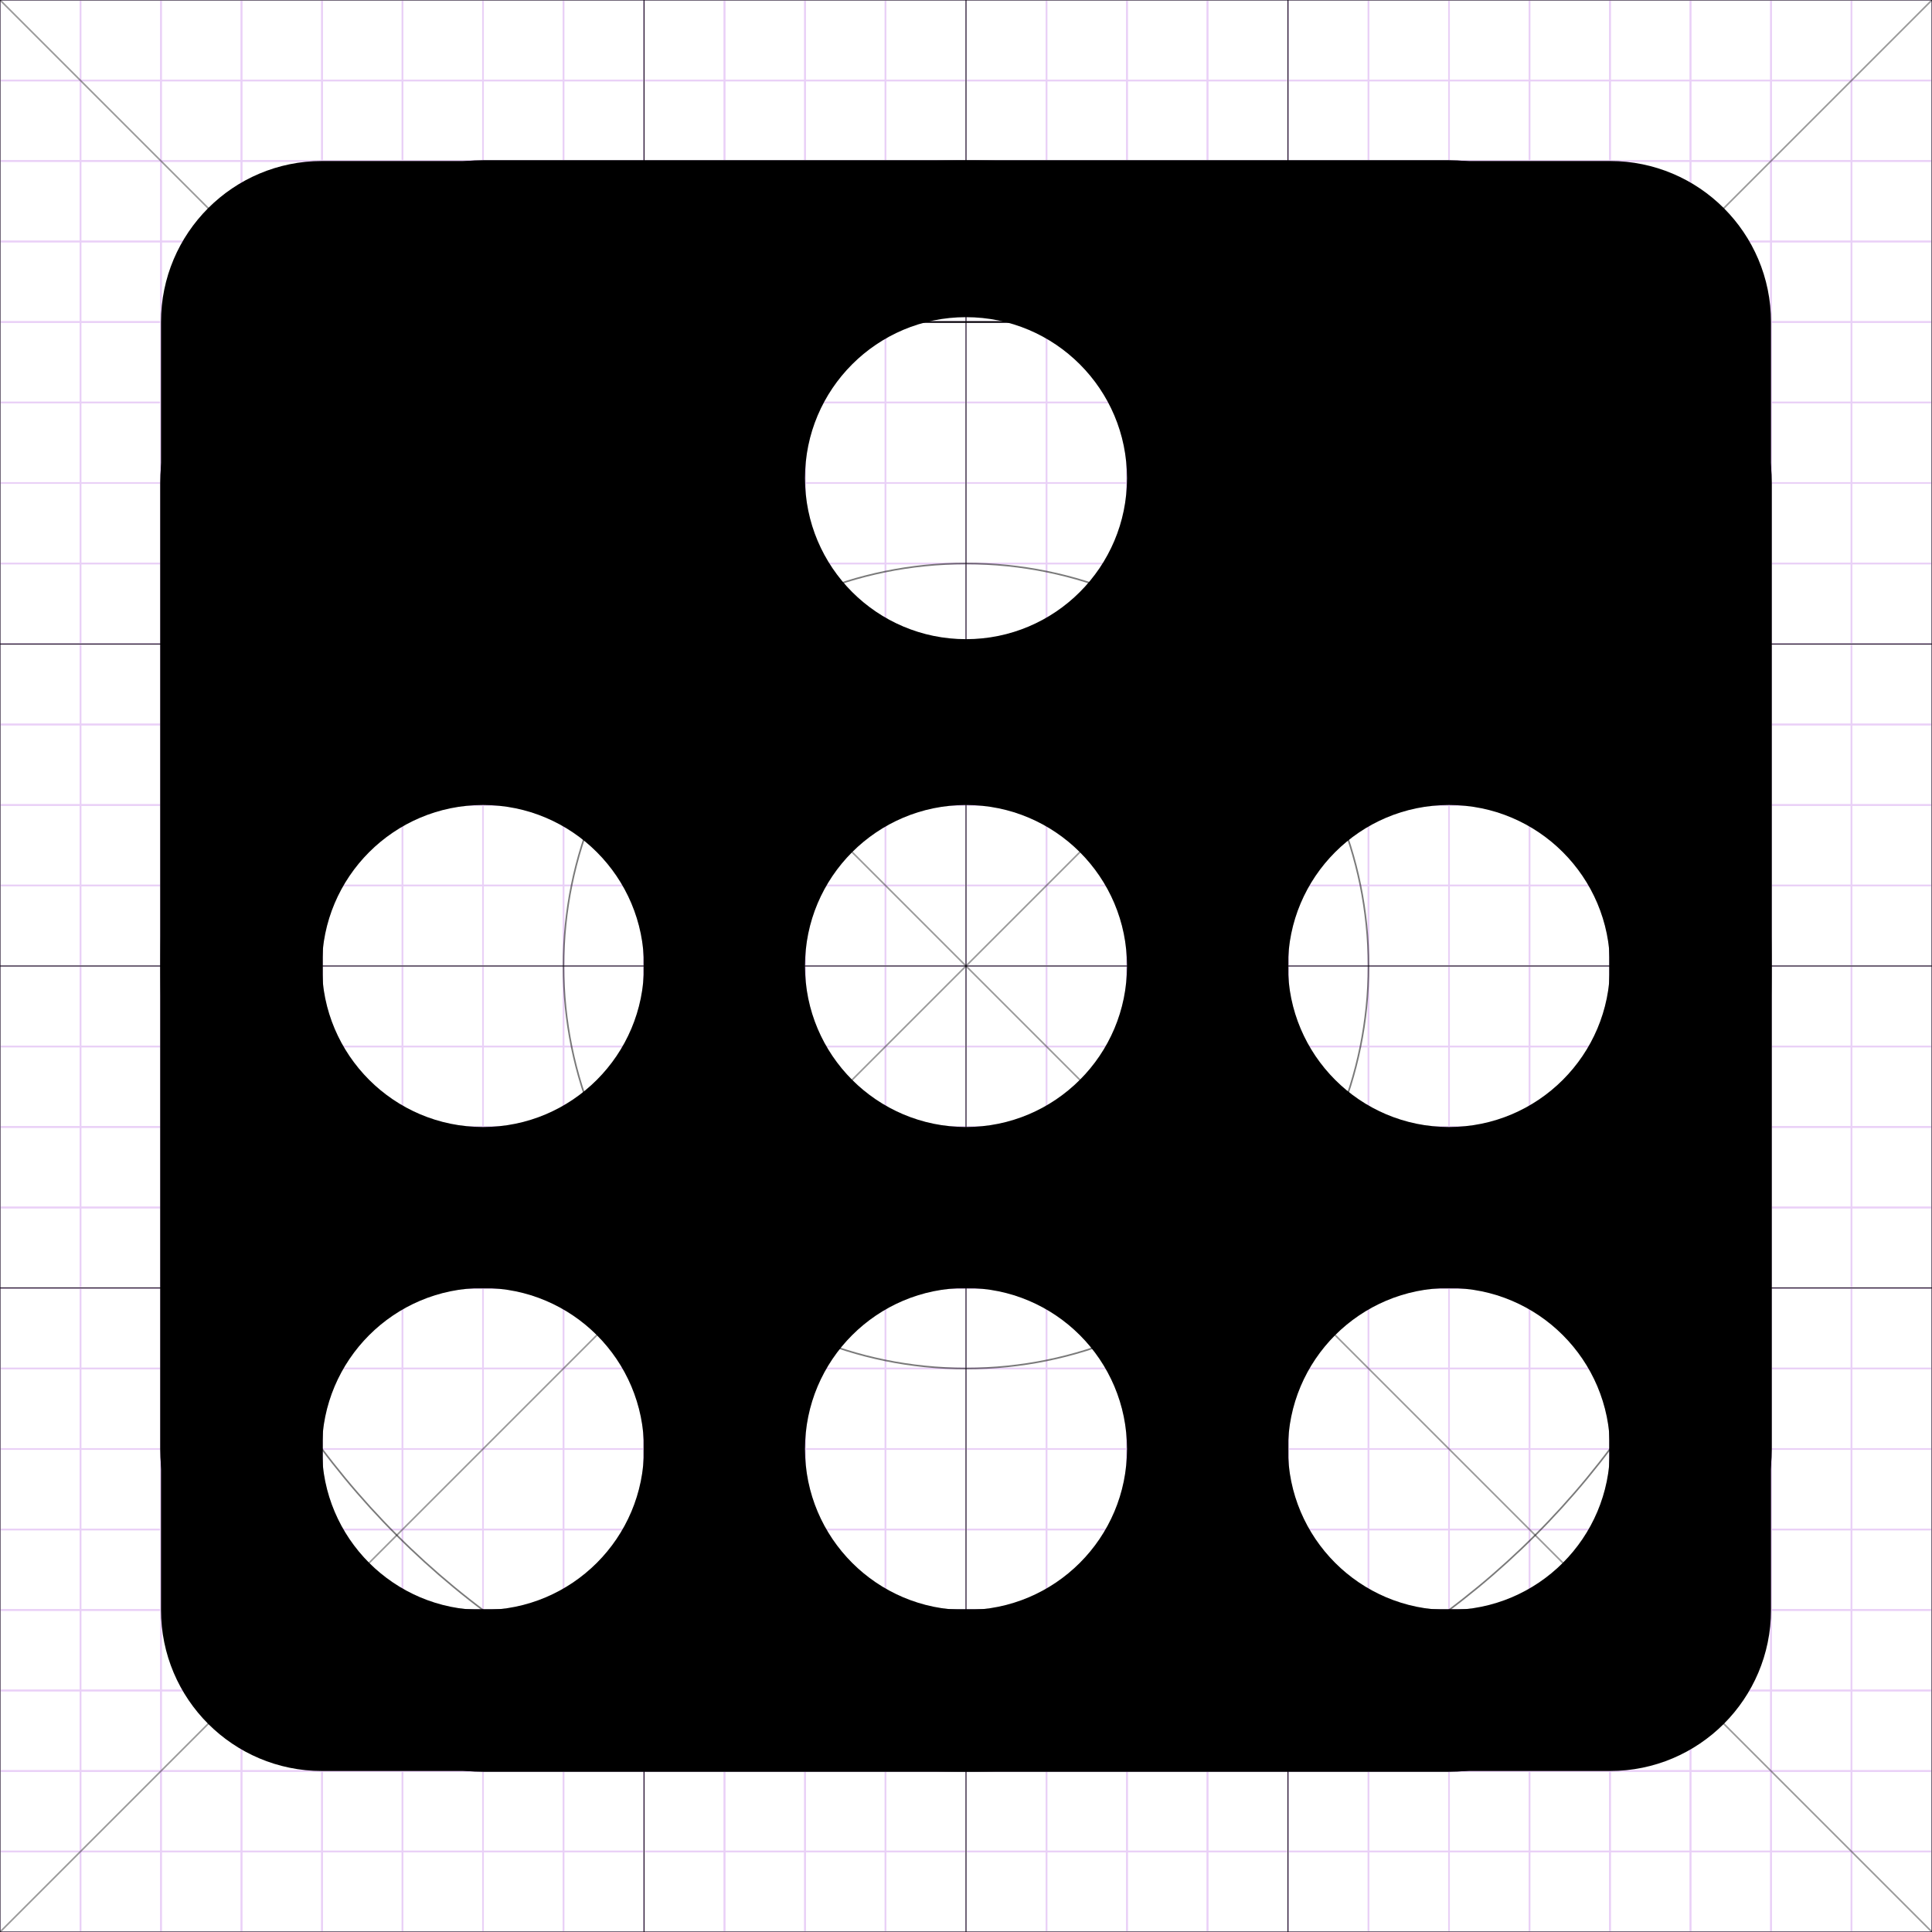
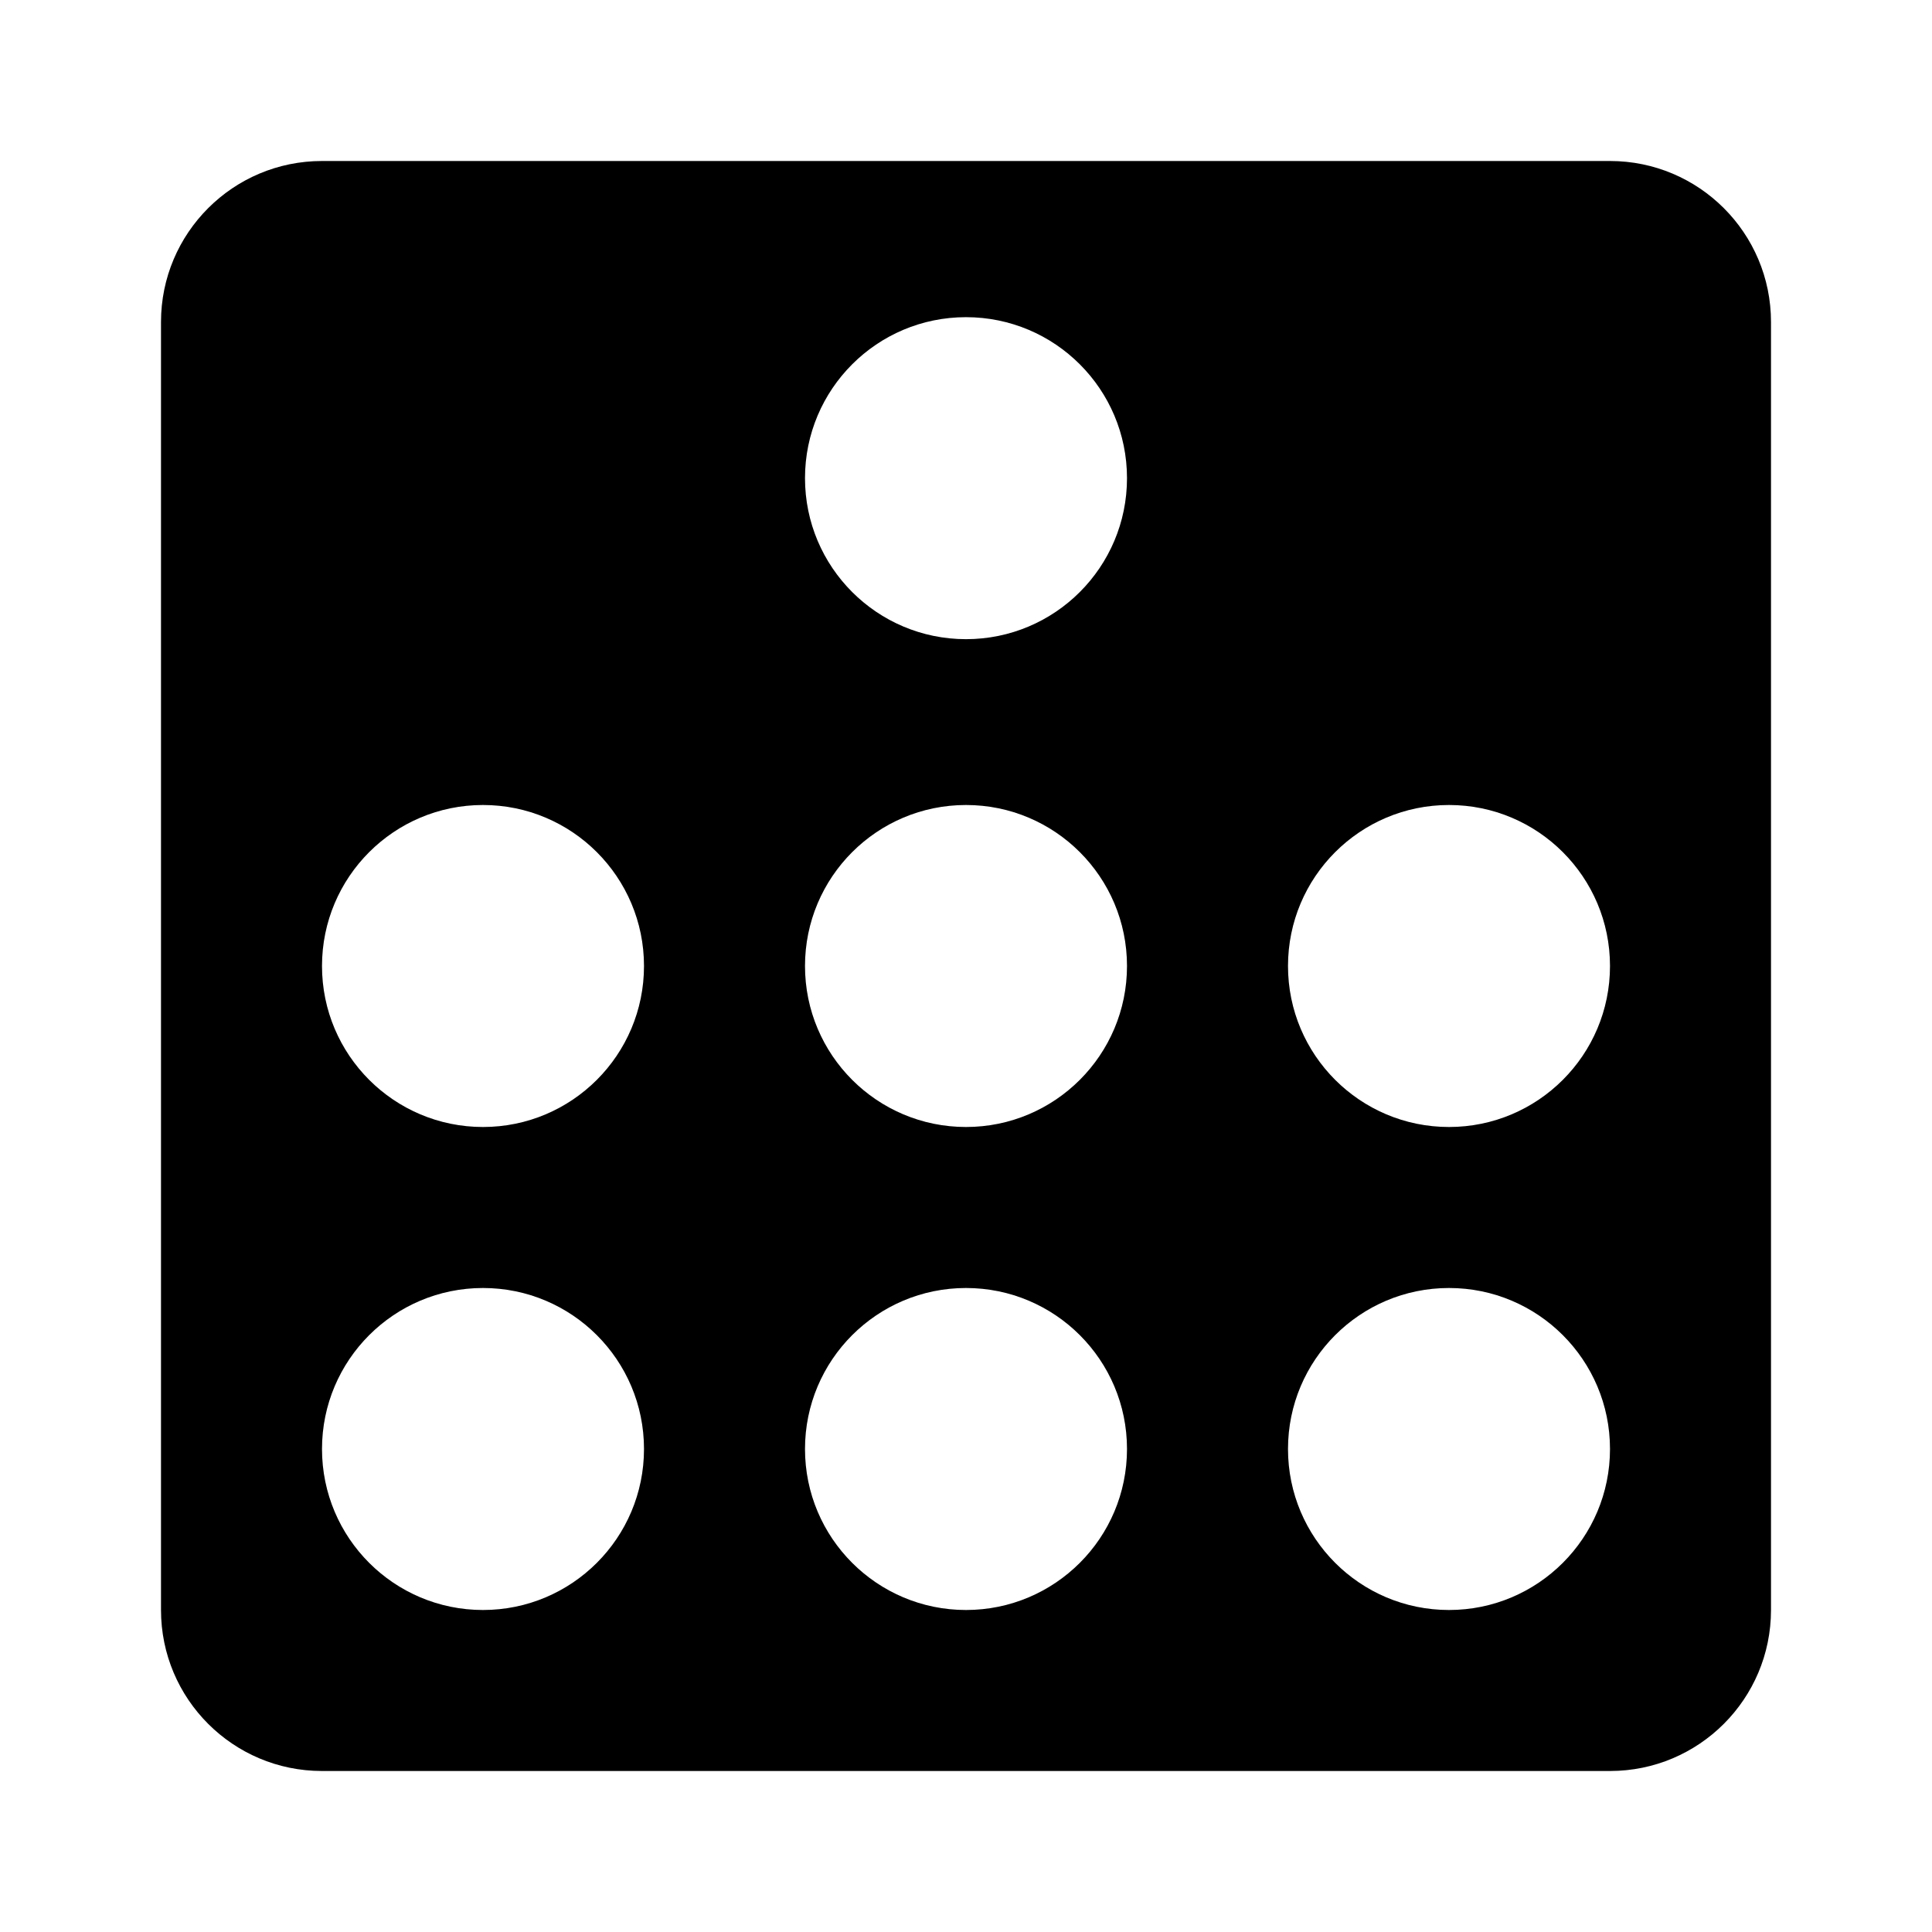
<svg xmlns="http://www.w3.org/2000/svg" id="Layer_1" data-name="Layer 1" viewBox="0 0 24 24">
-   <defs>
-     <style>.cls-1,.cls-3,.cls-4,.cls-7,.cls-9{fill:none;}.cls-2{clip-path:url(#clip-path);}.cls-3{stroke:#e9d0f7;stroke-miterlimit:10;}.cls-3,.cls-7,.cls-9{stroke-width:0.02px;}.cls-4,.cls-7,.cls-9{stroke:#000;}.cls-4{stroke-width:0.01px;}.cls-5{opacity:0.52;}.cls-6{clip-path:url(#clip-path-27);}.cls-8{clip-path:url(#clip-path-28);}.cls-9{stroke-linecap:round;stroke-linejoin:round;}.cls-10{opacity:0.39;}.cls-11{clip-path:url(#clip-path-29);}</style>
-     <clipPath id="clip-path">
-       <rect class="cls-1" x="-0.01" y="-0.01" width="24.02" height="24.02" />
-     </clipPath>
-     <clipPath id="clip-path-27">
-       <rect class="cls-1" x="1.99" y="1.99" width="20.02" height="20.02" />
-     </clipPath>
-     <clipPath id="clip-path-28">
-       <rect class="cls-1" x="6.99" y="6.99" width="10.02" height="10.02" />
-     </clipPath>
-     <clipPath id="clip-path-29">
-       <rect class="cls-1" x="-0.01" y="-0.01" width="24.01" height="24.01" />
-     </clipPath>
-   </defs>
-   <g class="cls-2">
-     <g class="cls-2">
-       <g class="cls-2">
-         <rect class="cls-3" width="1" height="1" />
-       </g>
-       <rect class="cls-3" x="1" width="1" height="1" />
-       <rect class="cls-3" x="2" width="1" height="1" />
-       <rect class="cls-3" x="3" width="1" height="1" />
-       <rect class="cls-3" x="4" width="1" height="1" />
-       <rect class="cls-3" x="5" width="1" height="1" />
-       <rect class="cls-3" x="6" width="1" height="1" />
-       <rect class="cls-3" x="7" width="1" height="1" />
-       <rect class="cls-3" x="8" width="1" height="1" />
-       <rect class="cls-3" x="9" width="1" height="1" />
-       <rect class="cls-3" x="10" width="1" height="1" />
-       <rect class="cls-3" x="11" width="1" height="1" />
-       <rect class="cls-3" x="12" width="1" height="1" />
-       <rect class="cls-3" x="13" width="1" height="1" />
-       <rect class="cls-3" x="14" width="1" height="1" />
-       <rect class="cls-3" x="15" width="1" height="1" />
-       <rect class="cls-3" x="16" width="1" height="1" />
-       <rect class="cls-3" x="17" width="1" height="1" />
-       <rect class="cls-3" x="18" width="1" height="1" />
-       <rect class="cls-3" x="19" width="1" height="1" />
-       <rect class="cls-3" x="20" width="1" height="1" />
-       <rect class="cls-3" x="21" width="1" height="1" />
-       <rect class="cls-3" x="22" width="1" height="1" />
-       <rect class="cls-3" x="23" width="1" height="1" />
-       <g class="cls-2">
-         <rect class="cls-3" y="1" width="1" height="1" />
-       </g>
-       <rect class="cls-3" x="1" y="1" width="1" height="1" />
-       <rect class="cls-3" x="2" y="1" width="1" height="1" />
-       <rect class="cls-3" x="3" y="1" width="1" height="1" />
-       <rect class="cls-3" x="4" y="1" width="1" height="1" />
-       <rect class="cls-3" x="5" y="1" width="1" height="1" />
-       <rect class="cls-3" x="6" y="1" width="1" height="1" />
-       <rect class="cls-3" x="7" y="1" width="1" height="1" />
-       <rect class="cls-3" x="8" y="1" width="1" height="1" />
-       <rect class="cls-3" x="9" y="1" width="1" height="1" />
-       <rect class="cls-3" x="10" y="1" width="1" height="1" />
-       <rect class="cls-3" x="11" y="1" width="1" height="1" />
-       <rect class="cls-3" x="12" y="1" width="1" height="1" />
-       <rect class="cls-3" x="13" y="1" width="1" height="1" />
-       <rect class="cls-3" x="14" y="1" width="1" height="1" />
-       <rect class="cls-3" x="15" y="1" width="1" height="1" />
-       <rect class="cls-3" x="16" y="1" width="1" height="1" />
-       <rect class="cls-3" x="17" y="1" width="1" height="1" />
-       <rect class="cls-3" x="18" y="1" width="1" height="1" />
-       <rect class="cls-3" x="19" y="1" width="1" height="1" />
-       <rect class="cls-3" x="20" y="1" width="1" height="1" />
-       <rect class="cls-3" x="21" y="1" width="1" height="1" />
-       <rect class="cls-3" x="22" y="1" width="1" height="1" />
-       <rect class="cls-3" x="23" y="1" width="1" height="1" />
-       <g class="cls-2">
-         <rect class="cls-3" y="2" width="1" height="1" />
-       </g>
-       <rect class="cls-3" x="1" y="2" width="1" height="1" />
-       <rect class="cls-3" x="2" y="2" width="1" height="1" />
-       <rect class="cls-3" x="3" y="2" width="1" height="1" />
-       <rect class="cls-3" x="4" y="2" width="1" height="1" />
-       <rect class="cls-3" x="5" y="2" width="1" height="1" />
-       <rect class="cls-3" x="6" y="2" width="1" height="1" />
-       <rect class="cls-3" x="7" y="2" width="1" height="1" />
-       <rect class="cls-3" x="8" y="2" width="1" height="1" />
-       <rect class="cls-3" x="9" y="2" width="1" height="1" />
-       <rect class="cls-3" x="10" y="2" width="1" height="1" />
-       <rect class="cls-3" x="11" y="2" width="1" height="1" />
-       <rect class="cls-3" x="12" y="2" width="1" height="1" />
-       <rect class="cls-3" x="13" y="2" width="1" height="1" />
-       <rect class="cls-3" x="14" y="2" width="1" height="1" />
-       <rect class="cls-3" x="15" y="2" width="1" height="1" />
-       <rect class="cls-3" x="16" y="2" width="1" height="1" />
-       <rect class="cls-3" x="17" y="2" width="1" height="1" />
-       <rect class="cls-3" x="18" y="2" width="1" height="1" />
-       <rect class="cls-3" x="19" y="2" width="1" height="1" />
-       <rect class="cls-3" x="20" y="2" width="1" height="1" />
-       <rect class="cls-3" x="21" y="2" width="1" height="1" />
-       <rect class="cls-3" x="22" y="2" width="1" height="1" />
-       <rect class="cls-3" x="23" y="2" width="1" height="1" />
-       <g class="cls-2">
-         <rect class="cls-3" y="3" width="1" height="1" />
-       </g>
-       <rect class="cls-3" x="1" y="3" width="1" height="1" />
-       <rect class="cls-3" x="2" y="3" width="1" height="1" />
-       <rect class="cls-3" x="3" y="3" width="1" height="1" />
-       <rect class="cls-3" x="4" y="3" width="1" height="1" />
-       <rect class="cls-3" x="5" y="3" width="1" height="1" />
-       <rect class="cls-3" x="6" y="3" width="1" height="1" />
-       <rect class="cls-3" x="7" y="3" width="1" height="1" />
-       <rect class="cls-3" x="8" y="3" width="1" height="1" />
-       <rect class="cls-3" x="9" y="3" width="1" height="1" />
-       <rect class="cls-3" x="10" y="3" width="1" height="1" />
-       <rect class="cls-3" x="11" y="3" width="1" height="1" />
-       <rect class="cls-3" x="12" y="3" width="1" height="1" />
-       <rect class="cls-3" x="13" y="3" width="1" height="1" />
-       <rect class="cls-3" x="14" y="3" width="1" height="1" />
-       <rect class="cls-3" x="15" y="3" width="1" height="1" />
-       <rect class="cls-3" x="16" y="3" width="1" height="1" />
-       <rect class="cls-3" x="17" y="3" width="1" height="1" />
-       <rect class="cls-3" x="18" y="3" width="1" height="1" />
-       <rect class="cls-3" x="19" y="3" width="1" height="1" />
-       <rect class="cls-3" x="20" y="3" width="1" height="1" />
-       <rect class="cls-3" x="21" y="3" width="1" height="1" />
-       <rect class="cls-3" x="22" y="3" width="1" height="1" />
-       <rect class="cls-3" x="23" y="3" width="1" height="1" />
-       <g class="cls-2">
-         <rect class="cls-3" y="4" width="1" height="1" />
-       </g>
-       <rect class="cls-3" x="1" y="4" width="1" height="1" />
-       <rect class="cls-3" x="2" y="4" width="1" height="1" />
-       <rect class="cls-3" x="3" y="4" width="1" height="1" />
-       <rect class="cls-3" x="4" y="4" width="1" height="1" />
-       <rect class="cls-3" x="5" y="4" width="1" height="1" />
-       <rect class="cls-3" x="6" y="4" width="1" height="1" />
-       <rect class="cls-3" x="7" y="4" width="1" height="1" />
-       <rect class="cls-3" x="8" y="4" width="1" height="1" />
-       <rect class="cls-3" x="9" y="4" width="1" height="1" />
-       <rect class="cls-3" x="10" y="4" width="1" height="1" />
-       <rect class="cls-3" x="11" y="4" width="1" height="1" />
-       <rect class="cls-3" x="12" y="4" width="1" height="1" />
-       <rect class="cls-3" x="13" y="4" width="1" height="1" />
-       <rect class="cls-3" x="14" y="4" width="1" height="1" />
-       <rect class="cls-3" x="15" y="4" width="1" height="1" />
-       <rect class="cls-3" x="16" y="4" width="1" height="1" />
-       <rect class="cls-3" x="17" y="4" width="1" height="1" />
-       <rect class="cls-3" x="18" y="4" width="1" height="1" />
-       <rect class="cls-3" x="19" y="4" width="1" height="1" />
-       <rect class="cls-3" x="20" y="4" width="1" height="1" />
-       <rect class="cls-3" x="21" y="4" width="1" height="1" />
-       <rect class="cls-3" x="22" y="4" width="1" height="1" />
-       <rect class="cls-3" x="23" y="4" width="1" height="1" />
-       <g class="cls-2">
-         <rect class="cls-3" y="5" width="1" height="1" />
-       </g>
-       <rect class="cls-3" x="1" y="5" width="1" height="1" />
-       <rect class="cls-3" x="2" y="5" width="1" height="1" />
-       <rect class="cls-3" x="3" y="5" width="1" height="1" />
-       <rect class="cls-3" x="4" y="5" width="1" height="1" />
-       <rect class="cls-3" x="5" y="5" width="1" height="1" />
-       <rect class="cls-3" x="6" y="5" width="1" height="1" />
-       <rect class="cls-3" x="7" y="5" width="1" height="1" />
-       <rect class="cls-3" x="8" y="5" width="1" height="1" />
-       <rect class="cls-3" x="9" y="5" width="1" height="1" />
-       <rect class="cls-3" x="10" y="5" width="1" height="1" />
-       <rect class="cls-3" x="11" y="5" width="1" height="1" />
-       <rect class="cls-3" x="12" y="5" width="1" height="1" />
-       <rect class="cls-3" x="13" y="5" width="1" height="1" />
-       <rect class="cls-3" x="14" y="5" width="1" height="1" />
-       <rect class="cls-3" x="15" y="5" width="1" height="1" />
-       <rect class="cls-3" x="16" y="5" width="1" height="1" />
-       <rect class="cls-3" x="17" y="5" width="1" height="1" />
-       <rect class="cls-3" x="18" y="5" width="1" height="1" />
-       <rect class="cls-3" x="19" y="5" width="1" height="1" />
-       <rect class="cls-3" x="20" y="5" width="1" height="1" />
-       <rect class="cls-3" x="21" y="5" width="1" height="1" />
-       <rect class="cls-3" x="22" y="5" width="1" height="1" />
-       <rect class="cls-3" x="23" y="5" width="1" height="1" />
-       <g class="cls-2">
-         <rect class="cls-3" y="6" width="1" height="1" />
-       </g>
-       <rect class="cls-3" x="1" y="6" width="1" height="1" />
-       <rect class="cls-3" x="2" y="6" width="1" height="1" />
-       <rect class="cls-3" x="3" y="6" width="1" height="1" />
-       <rect class="cls-3" x="4" y="6" width="1" height="1" />
-       <rect class="cls-3" x="5" y="6" width="1" height="1" />
-       <rect class="cls-3" x="6" y="6" width="1" height="1" />
-       <rect class="cls-3" x="7" y="6" width="1" height="1" />
-       <rect class="cls-3" x="8" y="6" width="1" height="1" />
-       <rect class="cls-3" x="9" y="6" width="1" height="1" />
-       <rect class="cls-3" x="10" y="6" width="1" height="1" />
-       <rect class="cls-3" x="11" y="6" width="1" height="1" />
-       <rect class="cls-3" x="12" y="6" width="1" height="1" />
-       <rect class="cls-3" x="13" y="6" width="1" height="1" />
-       <rect class="cls-3" x="14" y="6" width="1" height="1" />
-       <rect class="cls-3" x="15" y="6" width="1" height="1" />
-       <rect class="cls-3" x="16" y="6" width="1" height="1" />
-       <rect class="cls-3" x="17" y="6" width="1" height="1" />
-       <rect class="cls-3" x="18" y="6" width="1" height="1" />
-       <rect class="cls-3" x="19" y="6" width="1" height="1" />
-       <rect class="cls-3" x="20" y="6" width="1" height="1" />
-       <rect class="cls-3" x="21" y="6" width="1" height="1" />
-       <rect class="cls-3" x="22" y="6" width="1" height="1" />
-       <rect class="cls-3" x="23" y="6" width="1" height="1" />
-       <g class="cls-2">
-         <rect class="cls-3" y="7" width="1" height="1" />
-       </g>
-       <rect class="cls-3" x="1" y="7" width="1" height="1" />
-       <rect class="cls-3" x="2" y="7" width="1" height="1" />
-       <rect class="cls-3" x="3" y="7" width="1" height="1" />
-       <rect class="cls-3" x="4" y="7" width="1" height="1" />
-       <rect class="cls-3" x="5" y="7" width="1" height="1" />
-       <rect class="cls-3" x="6" y="7" width="1" height="1" />
-       <rect class="cls-3" x="7" y="7" width="1" height="1" />
-       <rect class="cls-3" x="8" y="7" width="1" height="1" />
-       <rect class="cls-3" x="9" y="7" width="1" height="1" />
-       <rect class="cls-3" x="10" y="7" width="1" height="1" />
-       <rect class="cls-3" x="11" y="7" width="1" height="1" />
-       <rect class="cls-3" x="12" y="7" width="1" height="1" />
-       <rect class="cls-3" x="13" y="7" width="1" height="1" />
-       <rect class="cls-3" x="14" y="7" width="1" height="1" />
-       <rect class="cls-3" x="15" y="7" width="1" height="1" />
-       <rect class="cls-3" x="16" y="7" width="1" height="1" />
-       <rect class="cls-3" x="17" y="7" width="1" height="1" />
-       <rect class="cls-3" x="18" y="7" width="1" height="1" />
-       <rect class="cls-3" x="19" y="7" width="1" height="1" />
-       <rect class="cls-3" x="20" y="7" width="1" height="1" />
-       <rect class="cls-3" x="21" y="7" width="1" height="1" />
-       <rect class="cls-3" x="22" y="7" width="1" height="1" />
-       <rect class="cls-3" x="23" y="7" width="1" height="1" />
-       <g class="cls-2">
-         <rect class="cls-3" y="8" width="1" height="1" />
-       </g>
-       <rect class="cls-3" x="1" y="8" width="1" height="1" />
-       <rect class="cls-3" x="2" y="8" width="1" height="1" />
-       <rect class="cls-3" x="3" y="8" width="1" height="1" />
-       <rect class="cls-3" x="4" y="8" width="1" height="1" />
-       <rect class="cls-3" x="5" y="8" width="1" height="1" />
-       <rect class="cls-3" x="6" y="8" width="1" height="1" />
-       <rect class="cls-3" x="7" y="8" width="1" height="1" />
-       <rect class="cls-3" x="8" y="8" width="1" height="1" />
-       <rect class="cls-3" x="9" y="8" width="1" height="1" />
-       <rect class="cls-3" x="10" y="8" width="1" height="1" />
-       <rect class="cls-3" x="11" y="8" width="1" height="1" />
-       <rect class="cls-3" x="12" y="8" width="1" height="1" />
-       <rect class="cls-3" x="13" y="8" width="1" height="1" />
-       <rect class="cls-3" x="14" y="8" width="1" height="1" />
-       <rect class="cls-3" x="15" y="8" width="1" height="1" />
-       <rect class="cls-3" x="16" y="8" width="1" height="1" />
-       <rect class="cls-3" x="17" y="8" width="1" height="1" />
-       <rect class="cls-3" x="18" y="8" width="1" height="1" />
-       <rect class="cls-3" x="19" y="8" width="1" height="1" />
-       <rect class="cls-3" x="20" y="8" width="1" height="1" />
-       <rect class="cls-3" x="21" y="8" width="1" height="1" />
-       <rect class="cls-3" x="22" y="8" width="1" height="1" />
-       <rect class="cls-3" x="23" y="8" width="1" height="1" />
-       <g class="cls-2">
-         <rect class="cls-3" y="9" width="1" height="1" />
-       </g>
-       <rect class="cls-3" x="1" y="9" width="1" height="1" />
-       <rect class="cls-3" x="2" y="9" width="1" height="1" />
-       <rect class="cls-3" x="3" y="9" width="1" height="1" />
-       <rect class="cls-3" x="4" y="9" width="1" height="1" />
-       <rect class="cls-3" x="5" y="9" width="1" height="1" />
-       <rect class="cls-3" x="6" y="9" width="1" height="1" />
-       <rect class="cls-3" x="7" y="9" width="1" height="1" />
-       <rect class="cls-3" x="8" y="9" width="1" height="1" />
-       <rect class="cls-3" x="9" y="9" width="1" height="1" />
-       <rect class="cls-3" x="10" y="9" width="1" height="1" />
-       <rect class="cls-3" x="11" y="9" width="1" height="1" />
-       <rect class="cls-3" x="12" y="9" width="1" height="1" />
-       <rect class="cls-3" x="13" y="9" width="1" height="1" />
-       <rect class="cls-3" x="14" y="9" width="1" height="1" />
-       <rect class="cls-3" x="15" y="9" width="1" height="1" />
-       <rect class="cls-3" x="16" y="9" width="1" height="1" />
-       <rect class="cls-3" x="17" y="9" width="1" height="1" />
-       <rect class="cls-3" x="18" y="9" width="1" height="1" />
-       <rect class="cls-3" x="19" y="9" width="1" height="1" />
-       <rect class="cls-3" x="20" y="9" width="1" height="1" />
-       <rect class="cls-3" x="21" y="9" width="1" height="1" />
-       <rect class="cls-3" x="22" y="9" width="1" height="1" />
-       <rect class="cls-3" x="23" y="9" width="1" height="1" />
-       <g class="cls-2">
-         <rect class="cls-3" y="10" width="1" height="1" />
-       </g>
-       <rect class="cls-3" x="1" y="10" width="1" height="1" />
-       <rect class="cls-3" x="2" y="10" width="1" height="1" />
-       <rect class="cls-3" x="3" y="10" width="1" height="1" />
-       <rect class="cls-3" x="4" y="10" width="1" height="1" />
-       <rect class="cls-3" x="5" y="10" width="1" height="1" />
-       <rect class="cls-3" x="6" y="10" width="1" height="1" />
-       <rect class="cls-3" x="7" y="10" width="1" height="1" />
-       <rect class="cls-3" x="8" y="10" width="1" height="1" />
-       <rect class="cls-3" x="9" y="10" width="1" height="1" />
-       <rect class="cls-3" x="10" y="10" width="1" height="1" />
-       <rect class="cls-3" x="11" y="10" width="1" height="1" />
-       <rect class="cls-3" x="12" y="10" width="1" height="1" />
-       <rect class="cls-3" x="13" y="10" width="1" height="1" />
-       <rect class="cls-3" x="14" y="10" width="1" height="1" />
-       <rect class="cls-3" x="15" y="10" width="1" height="1" />
-       <rect class="cls-3" x="16" y="10" width="1" height="1" />
-       <rect class="cls-3" x="17" y="10" width="1" height="1" />
-       <rect class="cls-3" x="18" y="10" width="1" height="1" />
-       <rect class="cls-3" x="19" y="10" width="1" height="1" />
-       <rect class="cls-3" x="20" y="10" width="1" height="1" />
-       <rect class="cls-3" x="21" y="10" width="1" height="1" />
-       <rect class="cls-3" x="22" y="10" width="1" height="1" />
-       <rect class="cls-3" x="23" y="10" width="1" height="1" />
-       <g class="cls-2">
-         <rect class="cls-3" y="11" width="1" height="1" />
-       </g>
-       <rect class="cls-3" x="1" y="11" width="1" height="1" />
-       <rect class="cls-3" x="2" y="11" width="1" height="1" />
-       <rect class="cls-3" x="3" y="11" width="1" height="1" />
-       <rect class="cls-3" x="4" y="11" width="1" height="1" />
-       <rect class="cls-3" x="5" y="11" width="1" height="1" />
-       <rect class="cls-3" x="6" y="11" width="1" height="1" />
-       <rect class="cls-3" x="7" y="11" width="1" height="1" />
-       <rect class="cls-3" x="8" y="11" width="1" height="1" />
-       <rect class="cls-3" x="9" y="11" width="1" height="1" />
-       <rect class="cls-3" x="10" y="11" width="1" height="1" />
-       <rect class="cls-3" x="11" y="11" width="1" height="1" />
-       <rect class="cls-3" x="12" y="11" width="1" height="1" />
-       <rect class="cls-3" x="13" y="11" width="1" height="1" />
-       <rect class="cls-3" x="14" y="11" width="1" height="1" />
-       <rect class="cls-3" x="15" y="11" width="1" height="1" />
-       <rect class="cls-3" x="16" y="11" width="1" height="1" />
-       <rect class="cls-3" x="17" y="11" width="1" height="1" />
-       <rect class="cls-3" x="18" y="11" width="1" height="1" />
-       <rect class="cls-3" x="19" y="11" width="1" height="1" />
-       <rect class="cls-3" x="20" y="11" width="1" height="1" />
-       <rect class="cls-3" x="21" y="11" width="1" height="1" />
-       <rect class="cls-3" x="22" y="11" width="1" height="1" />
-       <rect class="cls-3" x="23" y="11" width="1" height="1" />
-       <g class="cls-2">
-         <rect class="cls-3" y="12" width="1" height="1" />
-       </g>
-       <rect class="cls-3" x="1" y="12" width="1" height="1" />
-       <rect class="cls-3" x="2" y="12" width="1" height="1" />
-       <rect class="cls-3" x="3" y="12" width="1" height="1" />
-       <rect class="cls-3" x="4" y="12" width="1" height="1" />
-       <rect class="cls-3" x="5" y="12" width="1" height="1" />
-       <rect class="cls-3" x="6" y="12" width="1" height="1" />
-       <rect class="cls-3" x="7" y="12" width="1" height="1" />
-       <rect class="cls-3" x="8" y="12" width="1" height="1" />
-       <rect class="cls-3" x="9" y="12" width="1" height="1" />
-       <rect class="cls-3" x="10" y="12" width="1" height="1" />
-       <rect class="cls-3" x="11" y="12" width="1" height="1" />
-       <rect class="cls-3" x="12" y="12" width="1" height="1" />
-       <rect class="cls-3" x="13" y="12" width="1" height="1" />
-       <rect class="cls-3" x="14" y="12" width="1" height="1" />
-       <rect class="cls-3" x="15" y="12" width="1" height="1" />
-       <rect class="cls-3" x="16" y="12" width="1" height="1" />
-       <rect class="cls-3" x="17" y="12" width="1" height="1" />
-       <rect class="cls-3" x="18" y="12" width="1" height="1" />
-       <rect class="cls-3" x="19" y="12" width="1" height="1" />
-       <rect class="cls-3" x="20" y="12" width="1" height="1" />
-       <rect class="cls-3" x="21" y="12" width="1" height="1" />
-       <rect class="cls-3" x="22" y="12" width="1" height="1" />
-       <rect class="cls-3" x="23" y="12" width="1" height="1" />
-       <g class="cls-2">
-         <rect class="cls-3" y="13" width="1" height="1" />
-       </g>
-       <rect class="cls-3" x="1" y="13" width="1" height="1" />
-       <rect class="cls-3" x="2" y="13" width="1" height="1" />
-       <rect class="cls-3" x="3" y="13" width="1" height="1" />
-       <rect class="cls-3" x="4" y="13" width="1" height="1" />
-       <rect class="cls-3" x="5" y="13" width="1" height="1" />
-       <rect class="cls-3" x="6" y="13" width="1" height="1" />
-       <rect class="cls-3" x="7" y="13" width="1" height="1" />
-       <rect class="cls-3" x="8" y="13" width="1" height="1" />
-       <rect class="cls-3" x="9" y="13" width="1" height="1" />
-       <rect class="cls-3" x="10" y="13" width="1" height="1" />
-       <rect class="cls-3" x="11" y="13" width="1" height="1" />
-       <rect class="cls-3" x="12" y="13" width="1" height="1" />
-       <rect class="cls-3" x="13" y="13" width="1" height="1" />
-       <rect class="cls-3" x="14" y="13" width="1" height="1" />
-       <rect class="cls-3" x="15" y="13" width="1" height="1" />
-       <rect class="cls-3" x="16" y="13" width="1" height="1" />
-       <rect class="cls-3" x="17" y="13" width="1" height="1" />
-       <rect class="cls-3" x="18" y="13" width="1" height="1" />
-       <rect class="cls-3" x="19" y="13" width="1" height="1" />
-       <rect class="cls-3" x="20" y="13" width="1" height="1" />
-       <rect class="cls-3" x="21" y="13" width="1" height="1" />
-       <rect class="cls-3" x="22" y="13" width="1" height="1" />
-       <rect class="cls-3" x="23" y="13" width="1" height="1" />
-       <g class="cls-2">
-         <rect class="cls-3" y="14" width="1" height="1" />
-       </g>
-       <rect class="cls-3" x="1" y="14" width="1" height="1" />
-       <rect class="cls-3" x="2" y="14" width="1" height="1" />
-       <rect class="cls-3" x="3" y="14" width="1" height="1" />
-       <rect class="cls-3" x="4" y="14" width="1" height="1" />
-       <rect class="cls-3" x="5" y="14" width="1" height="1" />
-       <rect class="cls-3" x="6" y="14" width="1" height="1" />
-       <rect class="cls-3" x="7" y="14" width="1" height="1" />
-       <rect class="cls-3" x="8" y="14" width="1" height="1" />
-       <rect class="cls-3" x="9" y="14" width="1" height="1" />
-       <rect class="cls-3" x="10" y="14" width="1" height="1" />
-       <rect class="cls-3" x="11" y="14" width="1" height="1" />
-       <rect class="cls-3" x="12" y="14" width="1" height="1" />
-       <rect class="cls-3" x="13" y="14" width="1" height="1" />
-       <rect class="cls-3" x="14" y="14" width="1" height="1" />
-       <rect class="cls-3" x="15" y="14" width="1" height="1" />
-       <rect class="cls-3" x="16" y="14" width="1" height="1" />
-       <rect class="cls-3" x="17" y="14" width="1" height="1" />
-       <rect class="cls-3" x="18" y="14" width="1" height="1" />
-       <rect class="cls-3" x="19" y="14" width="1" height="1" />
-       <rect class="cls-3" x="20" y="14" width="1" height="1" />
-       <rect class="cls-3" x="21" y="14" width="1" height="1" />
-       <rect class="cls-3" x="22" y="14" width="1" height="1" />
-       <rect class="cls-3" x="23" y="14" width="1" height="1" />
-       <g class="cls-2">
-         <rect class="cls-3" y="15" width="1" height="1" />
-       </g>
-       <rect class="cls-3" x="1" y="15" width="1" height="1" />
-       <rect class="cls-3" x="2" y="15" width="1" height="1" />
-       <rect class="cls-3" x="3" y="15" width="1" height="1" />
-       <rect class="cls-3" x="4" y="15" width="1" height="1" />
-       <rect class="cls-3" x="5" y="15" width="1" height="1" />
-       <rect class="cls-3" x="6" y="15" width="1" height="1" />
-       <rect class="cls-3" x="7" y="15" width="1" height="1" />
-       <rect class="cls-3" x="8" y="15" width="1" height="1" />
-       <rect class="cls-3" x="9" y="15" width="1" height="1" />
-       <rect class="cls-3" x="10" y="15" width="1" height="1" />
-       <rect class="cls-3" x="11" y="15" width="1" height="1" />
-       <rect class="cls-3" x="12" y="15" width="1" height="1" />
-       <rect class="cls-3" x="13" y="15" width="1" height="1" />
-       <rect class="cls-3" x="14" y="15" width="1" height="1" />
-       <rect class="cls-3" x="15" y="15" width="1" height="1" />
-       <rect class="cls-3" x="16" y="15" width="1" height="1" />
-       <rect class="cls-3" x="17" y="15" width="1" height="1" />
-       <rect class="cls-3" x="18" y="15" width="1" height="1" />
-       <rect class="cls-3" x="19" y="15" width="1" height="1" />
-       <rect class="cls-3" x="20" y="15" width="1" height="1" />
-       <rect class="cls-3" x="21" y="15" width="1" height="1" />
-       <rect class="cls-3" x="22" y="15" width="1" height="1" />
-       <rect class="cls-3" x="23" y="15" width="1" height="1" />
-       <g class="cls-2">
-         <rect class="cls-3" y="16" width="1" height="1" />
-       </g>
-       <rect class="cls-3" x="1" y="16" width="1" height="1" />
-       <rect class="cls-3" x="2" y="16" width="1" height="1" />
-       <rect class="cls-3" x="3" y="16" width="1" height="1" />
-       <rect class="cls-3" x="4" y="16" width="1" height="1" />
-       <rect class="cls-3" x="5" y="16" width="1" height="1" />
-       <rect class="cls-3" x="6" y="16" width="1" height="1" />
-       <rect class="cls-3" x="7" y="16" width="1" height="1" />
-       <rect class="cls-3" x="8" y="16" width="1" height="1" />
-       <rect class="cls-3" x="9" y="16" width="1" height="1" />
-       <rect class="cls-3" x="10" y="16" width="1" height="1" />
-       <rect class="cls-3" x="11" y="16" width="1" height="1" />
-       <rect class="cls-3" x="12" y="16" width="1" height="1" />
-       <rect class="cls-3" x="13" y="16" width="1" height="1" />
-       <rect class="cls-3" x="14" y="16" width="1" height="1" />
-       <rect class="cls-3" x="15" y="16" width="1" height="1" />
-       <rect class="cls-3" x="16" y="16" width="1" height="1" />
-       <rect class="cls-3" x="17" y="16" width="1" height="1" />
-       <rect class="cls-3" x="18" y="16" width="1" height="1" />
-       <rect class="cls-3" x="19" y="16" width="1" height="1" />
-       <rect class="cls-3" x="20" y="16" width="1" height="1" />
-       <rect class="cls-3" x="21" y="16" width="1" height="1" />
-       <rect class="cls-3" x="22" y="16" width="1" height="1" />
-       <rect class="cls-3" x="23" y="16" width="1" height="1" />
-       <g class="cls-2">
-         <rect class="cls-3" y="17" width="1" height="1" />
-       </g>
-       <rect class="cls-3" x="1" y="17" width="1" height="1" />
-       <rect class="cls-3" x="2" y="17" width="1" height="1" />
-       <rect class="cls-3" x="3" y="17" width="1" height="1" />
-       <rect class="cls-3" x="4" y="17" width="1" height="1" />
-       <rect class="cls-3" x="5" y="17" width="1" height="1" />
-       <rect class="cls-3" x="6" y="17" width="1" height="1" />
-       <rect class="cls-3" x="7" y="17" width="1" height="1" />
-       <rect class="cls-3" x="8" y="17" width="1" height="1" />
-       <rect class="cls-3" x="9" y="17" width="1" height="1" />
-       <rect class="cls-3" x="10" y="17" width="1" height="1" />
-       <rect class="cls-3" x="11" y="17" width="1" height="1" />
-       <rect class="cls-3" x="12" y="17" width="1" height="1" />
-       <rect class="cls-3" x="13" y="17" width="1" height="1" />
-       <rect class="cls-3" x="14" y="17" width="1" height="1" />
-       <rect class="cls-3" x="15" y="17" width="1" height="1" />
-       <rect class="cls-3" x="16" y="17" width="1" height="1" />
-       <rect class="cls-3" x="17" y="17" width="1" height="1" />
-       <rect class="cls-3" x="18" y="17" width="1" height="1" />
-       <rect class="cls-3" x="19" y="17" width="1" height="1" />
-       <rect class="cls-3" x="20" y="17" width="1" height="1" />
-       <rect class="cls-3" x="21" y="17" width="1" height="1" />
-       <rect class="cls-3" x="22" y="17" width="1" height="1" />
-       <rect class="cls-3" x="23" y="17" width="1" height="1" />
-       <g class="cls-2">
-         <rect class="cls-3" y="18" width="1" height="1" />
-       </g>
-       <rect class="cls-3" x="1" y="18" width="1" height="1" />
-       <rect class="cls-3" x="2" y="18" width="1" height="1" />
-       <rect class="cls-3" x="3" y="18" width="1" height="1" />
-       <rect class="cls-3" x="4" y="18" width="1" height="1" />
-       <rect class="cls-3" x="5" y="18" width="1" height="1" />
-       <rect class="cls-3" x="6" y="18" width="1" height="1" />
-       <rect class="cls-3" x="7" y="18" width="1" height="1" />
-       <rect class="cls-3" x="8" y="18" width="1" height="1" />
-       <rect class="cls-3" x="9" y="18" width="1" height="1" />
-       <rect class="cls-3" x="10" y="18" width="1" height="1" />
-       <rect class="cls-3" x="11" y="18" width="1" height="1" />
-       <rect class="cls-3" x="12" y="18" width="1" height="1" />
-       <rect class="cls-3" x="13" y="18" width="1" height="1" />
-       <rect class="cls-3" x="14" y="18" width="1" height="1" />
-       <rect class="cls-3" x="15" y="18" width="1" height="1" />
-       <rect class="cls-3" x="16" y="18" width="1" height="1" />
-       <rect class="cls-3" x="17" y="18" width="1" height="1" />
-       <rect class="cls-3" x="18" y="18" width="1" height="1" />
-       <rect class="cls-3" x="19" y="18" width="1" height="1" />
-       <rect class="cls-3" x="20" y="18" width="1" height="1" />
-       <rect class="cls-3" x="21" y="18" width="1" height="1" />
-       <rect class="cls-3" x="22" y="18" width="1" height="1" />
-       <rect class="cls-3" x="23" y="18" width="1" height="1" />
-       <g class="cls-2">
-         <rect class="cls-3" y="19" width="1" height="1" />
-       </g>
-       <rect class="cls-3" x="1" y="19" width="1" height="1" />
-       <rect class="cls-3" x="2" y="19" width="1" height="1" />
-       <rect class="cls-3" x="3" y="19" width="1" height="1" />
-       <rect class="cls-3" x="4" y="19" width="1" height="1" />
-       <rect class="cls-3" x="5" y="19" width="1" height="1" />
-       <rect class="cls-3" x="6" y="19" width="1" height="1" />
-       <rect class="cls-3" x="7" y="19" width="1" height="1" />
-       <rect class="cls-3" x="8" y="19" width="1" height="1" />
-       <rect class="cls-3" x="9" y="19" width="1" height="1" />
-       <rect class="cls-3" x="10" y="19" width="1" height="1" />
-       <rect class="cls-3" x="11" y="19" width="1" height="1" />
-       <rect class="cls-3" x="12" y="19" width="1" height="1" />
-       <rect class="cls-3" x="13" y="19" width="1" height="1" />
-       <rect class="cls-3" x="14" y="19" width="1" height="1" />
-       <rect class="cls-3" x="15" y="19" width="1" height="1" />
-       <rect class="cls-3" x="16" y="19" width="1" height="1" />
-       <rect class="cls-3" x="17" y="19" width="1" height="1" />
-       <rect class="cls-3" x="18" y="19" width="1" height="1" />
-       <rect class="cls-3" x="19" y="19" width="1" height="1" />
-       <rect class="cls-3" x="20" y="19" width="1" height="1" />
-       <rect class="cls-3" x="21" y="19" width="1" height="1" />
-       <rect class="cls-3" x="22" y="19" width="1" height="1" />
-       <rect class="cls-3" x="23" y="19" width="1" height="1" />
-       <g class="cls-2">
-         <rect class="cls-3" y="20" width="1" height="1" />
-       </g>
-       <rect class="cls-3" x="1" y="20" width="1" height="1" />
-       <rect class="cls-3" x="2" y="20" width="1" height="1" />
-       <rect class="cls-3" x="3" y="20" width="1" height="1" />
-       <rect class="cls-3" x="4" y="20" width="1" height="1" />
-       <rect class="cls-3" x="5" y="20" width="1" height="1" />
-       <rect class="cls-3" x="6" y="20" width="1" height="1" />
-       <rect class="cls-3" x="7" y="20" width="1" height="1" />
-       <rect class="cls-3" x="8" y="20" width="1" height="1" />
-       <rect class="cls-3" x="9" y="20" width="1" height="1" />
-       <rect class="cls-3" x="10" y="20" width="1" height="1" />
-       <rect class="cls-3" x="11" y="20" width="1" height="1" />
-       <rect class="cls-3" x="12" y="20" width="1" height="1" />
-       <rect class="cls-3" x="13" y="20" width="1" height="1" />
-       <rect class="cls-3" x="14" y="20" width="1" height="1" />
-       <rect class="cls-3" x="15" y="20" width="1" height="1" />
-       <rect class="cls-3" x="16" y="20" width="1" height="1" />
-       <rect class="cls-3" x="17" y="20" width="1" height="1" />
-       <rect class="cls-3" x="18" y="20" width="1" height="1" />
-       <rect class="cls-3" x="19" y="20" width="1" height="1" />
-       <rect class="cls-3" x="20" y="20" width="1" height="1" />
-       <rect class="cls-3" x="21" y="20" width="1" height="1" />
-       <rect class="cls-3" x="22" y="20" width="1" height="1" />
-       <rect class="cls-3" x="23" y="20" width="1" height="1" />
-       <g class="cls-2">
-         <rect class="cls-3" y="21" width="1" height="1" />
-       </g>
-       <rect class="cls-3" x="1" y="21" width="1" height="1" />
-       <rect class="cls-3" x="2" y="21" width="1" height="1" />
-       <rect class="cls-3" x="3" y="21" width="1" height="1" />
-       <rect class="cls-3" x="4" y="21" width="1" height="1" />
-       <rect class="cls-3" x="5" y="21" width="1" height="1" />
-       <rect class="cls-3" x="6" y="21" width="1" height="1" />
-       <rect class="cls-3" x="7" y="21" width="1" height="1" />
-       <rect class="cls-3" x="8" y="21" width="1" height="1" />
-       <rect class="cls-3" x="9" y="21" width="1" height="1" />
-       <rect class="cls-3" x="10" y="21" width="1" height="1" />
-       <rect class="cls-3" x="11" y="21" width="1" height="1" />
-       <rect class="cls-3" x="12" y="21" width="1" height="1" />
-       <rect class="cls-3" x="13" y="21" width="1" height="1" />
-       <rect class="cls-3" x="14" y="21" width="1" height="1" />
-       <rect class="cls-3" x="15" y="21" width="1" height="1" />
-       <rect class="cls-3" x="16" y="21" width="1" height="1" />
-       <rect class="cls-3" x="17" y="21" width="1" height="1" />
-       <rect class="cls-3" x="18" y="21" width="1" height="1" />
-       <rect class="cls-3" x="19" y="21" width="1" height="1" />
-       <rect class="cls-3" x="20" y="21" width="1" height="1" />
-       <rect class="cls-3" x="21" y="21" width="1" height="1" />
-       <rect class="cls-3" x="22" y="21" width="1" height="1" />
-       <rect class="cls-3" x="23" y="21" width="1" height="1" />
-       <g class="cls-2">
-         <rect class="cls-3" y="22" width="1" height="1" />
-       </g>
-       <rect class="cls-3" x="1" y="22" width="1" height="1" />
-       <rect class="cls-3" x="2" y="22" width="1" height="1" />
-       <rect class="cls-3" x="3" y="22" width="1" height="1" />
-       <rect class="cls-3" x="4" y="22" width="1" height="1" />
-       <rect class="cls-3" x="5" y="22" width="1" height="1" />
-       <rect class="cls-3" x="6" y="22" width="1" height="1" />
-       <rect class="cls-3" x="7" y="22" width="1" height="1" />
-       <rect class="cls-3" x="8" y="22" width="1" height="1" />
-       <rect class="cls-3" x="9" y="22" width="1" height="1" />
-       <rect class="cls-3" x="10" y="22" width="1" height="1" />
-       <rect class="cls-3" x="11" y="22" width="1" height="1" />
-       <rect class="cls-3" x="12" y="22" width="1" height="1" />
-       <rect class="cls-3" x="13" y="22" width="1" height="1" />
-       <rect class="cls-3" x="14" y="22" width="1" height="1" />
-       <rect class="cls-3" x="15" y="22" width="1" height="1" />
-       <rect class="cls-3" x="16" y="22" width="1" height="1" />
-       <rect class="cls-3" x="17" y="22" width="1" height="1" />
-       <rect class="cls-3" x="18" y="22" width="1" height="1" />
-       <rect class="cls-3" x="19" y="22" width="1" height="1" />
-       <rect class="cls-3" x="20" y="22" width="1" height="1" />
-       <rect class="cls-3" x="21" y="22" width="1" height="1" />
-       <rect class="cls-3" x="22" y="22" width="1" height="1" />
-       <rect class="cls-3" x="23" y="22" width="1" height="1" />
-       <g class="cls-2">
-         <rect class="cls-3" y="23" width="1" height="1" />
-         <rect class="cls-3" x="1" y="23" width="1" height="1" />
-         <rect class="cls-3" x="2" y="23" width="1" height="1" />
-         <rect class="cls-3" x="3" y="23" width="1" height="1" />
-         <rect class="cls-3" x="4" y="23" width="1" height="1" />
-         <rect class="cls-3" x="5" y="23" width="1" height="1" />
-         <rect class="cls-3" x="6" y="23" width="1" height="1" />
-         <rect class="cls-3" x="7" y="23" width="1" height="1" />
-         <rect class="cls-3" x="8" y="23" width="1" height="1" />
-         <rect class="cls-3" x="9" y="23" width="1" height="1" />
-         <rect class="cls-3" x="10" y="23" width="1" height="1" />
-         <rect class="cls-3" x="11" y="23" width="1" height="1" />
-         <rect class="cls-3" x="12" y="23" width="1" height="1" />
-         <rect class="cls-3" x="13" y="23" width="1" height="1" />
-         <rect class="cls-3" x="14" y="23" width="1" height="1" />
-         <rect class="cls-3" x="15" y="23" width="1" height="1" />
-         <rect class="cls-3" x="16" y="23" width="1" height="1" />
-         <rect class="cls-3" x="17" y="23" width="1" height="1" />
-         <rect class="cls-3" x="18" y="23" width="1" height="1" />
-         <rect class="cls-3" x="19" y="23" width="1" height="1" />
-         <rect class="cls-3" x="20" y="23" width="1" height="1" />
-         <rect class="cls-3" x="21" y="23" width="1" height="1" />
-         <rect class="cls-3" x="22" y="23" width="1" height="1" />
-         <rect class="cls-3" x="23" y="23" width="1" height="1" />
-         <rect class="cls-4" width="24" height="24" />
-         <line class="cls-4" y1="12" x2="24" y2="12" />
-         <line class="cls-4" y1="8" x2="24" y2="8" />
-         <line class="cls-4" y1="16" x2="24" y2="16" />
-         <line class="cls-4" x1="12" x2="12" y2="24" />
-         <line class="cls-4" x1="16" x2="16" y2="24" />
-         <line class="cls-4" x1="8" x2="8" y2="24" />
-         <g class="cls-5">
-           <g class="cls-6">
-             <circle class="cls-7" cx="12" cy="12" r="10" />
-           </g>
-         </g>
-         <g class="cls-5">
-           <g class="cls-8">
-             <circle class="cls-9" cx="12" cy="12" r="5" />
-           </g>
-         </g>
-         <g class="cls-10">
-           <g class="cls-11">
-             <line class="cls-7" x2="24" y2="24" />
-           </g>
-         </g>
-         <g class="cls-10">
-           <g class="cls-11">
-             <line class="cls-7" x1="24" y2="24" />
-           </g>
-         </g>
-         <rect class="cls-9" x="4" y="2" width="16" height="20" rx="2" ry="2" />
-         <rect class="cls-9" x="2" y="4" width="20" height="16" rx="2" ry="2" />
-         <rect class="cls-9" x="3" y="3" width="18" height="18" rx="2" ry="2" />
-       </g>
-     </g>
-   </g>
  <path d="M20,2H4A2,2,0,0,0,2,4V20a2,2,0,0,0,2,2H20a2,2,0,0,0,2-2V4A2,2,0,0,0,20,2ZM6,20a2,2,0,1,1,2-2A2,2,0,0,1,6,20Zm0-6a2,2,0,1,1,2-2A2,2,0,0,1,6,14Zm6,6a2,2,0,1,1,2-2A2,2,0,0,1,12,20Zm0-6a2,2,0,1,1,2-2A2,2,0,0,1,12,14Zm0-6.06a2,2,0,1,1,2-2A2,2,0,0,1,12,7.94ZM18,20a2,2,0,1,1,2-2A2,2,0,0,1,18,20Zm0-6a2,2,0,1,1,2-2A2,2,0,0,1,18,14Z" />
</svg>
